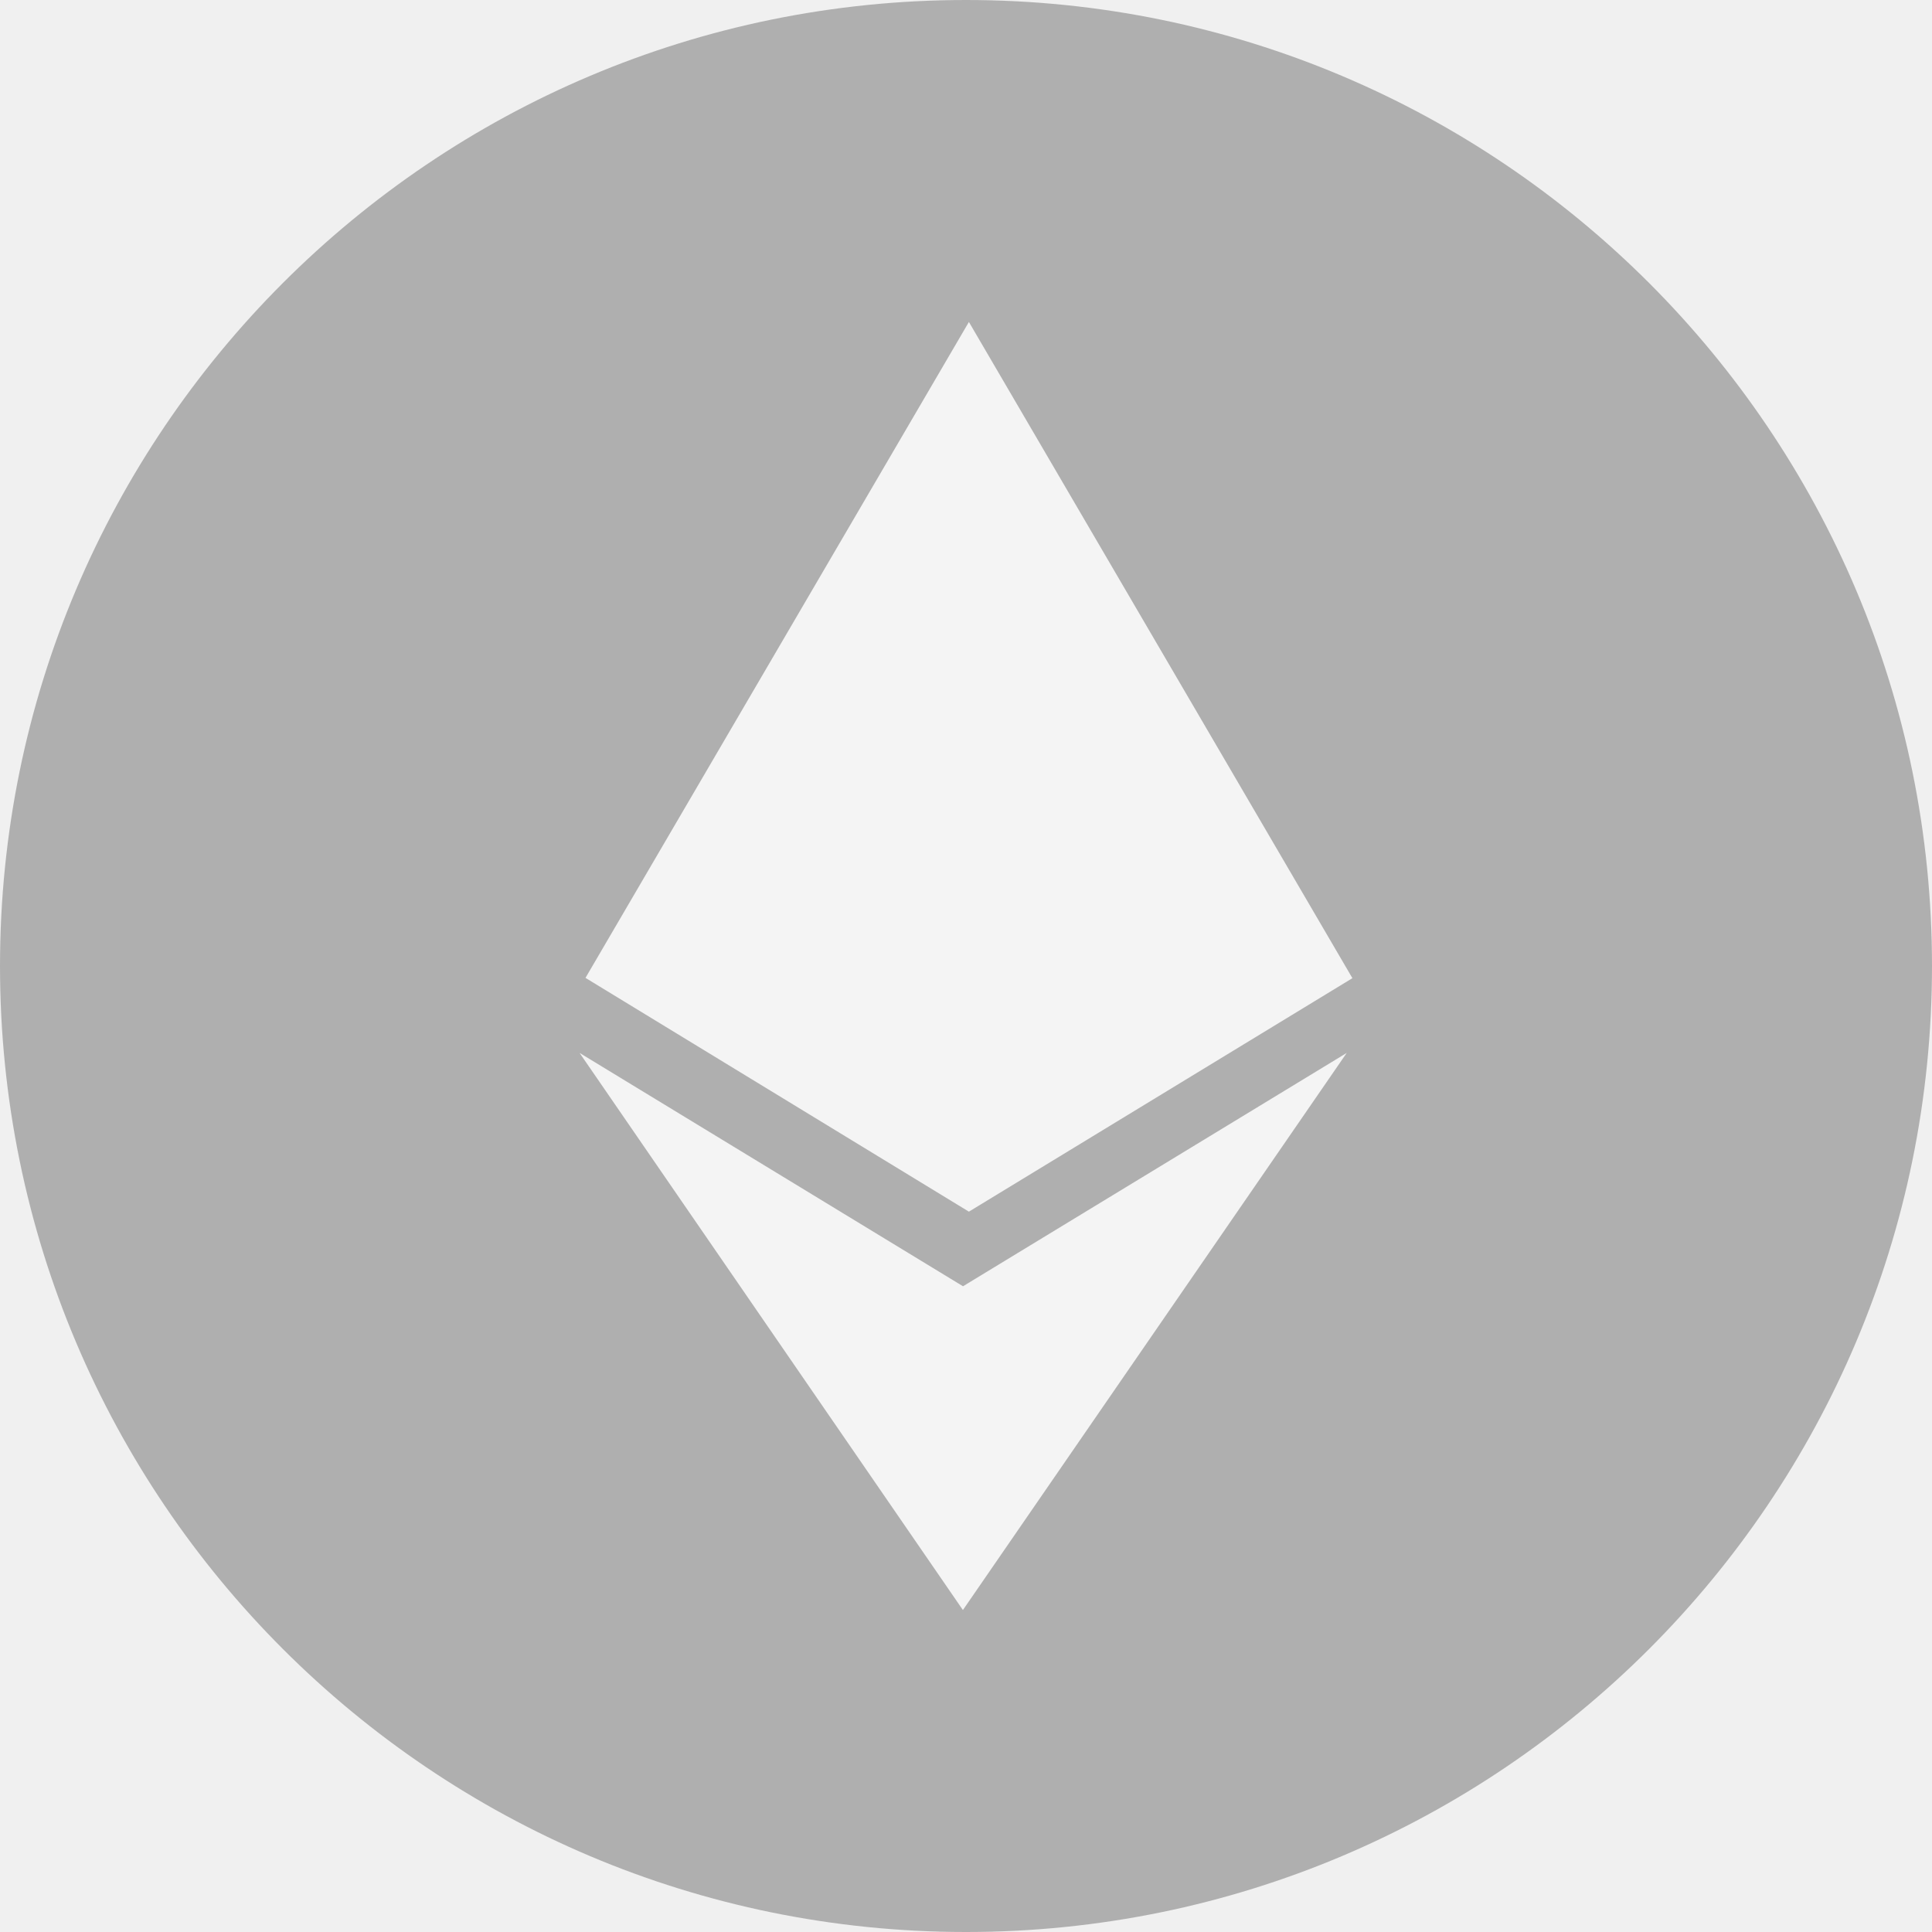
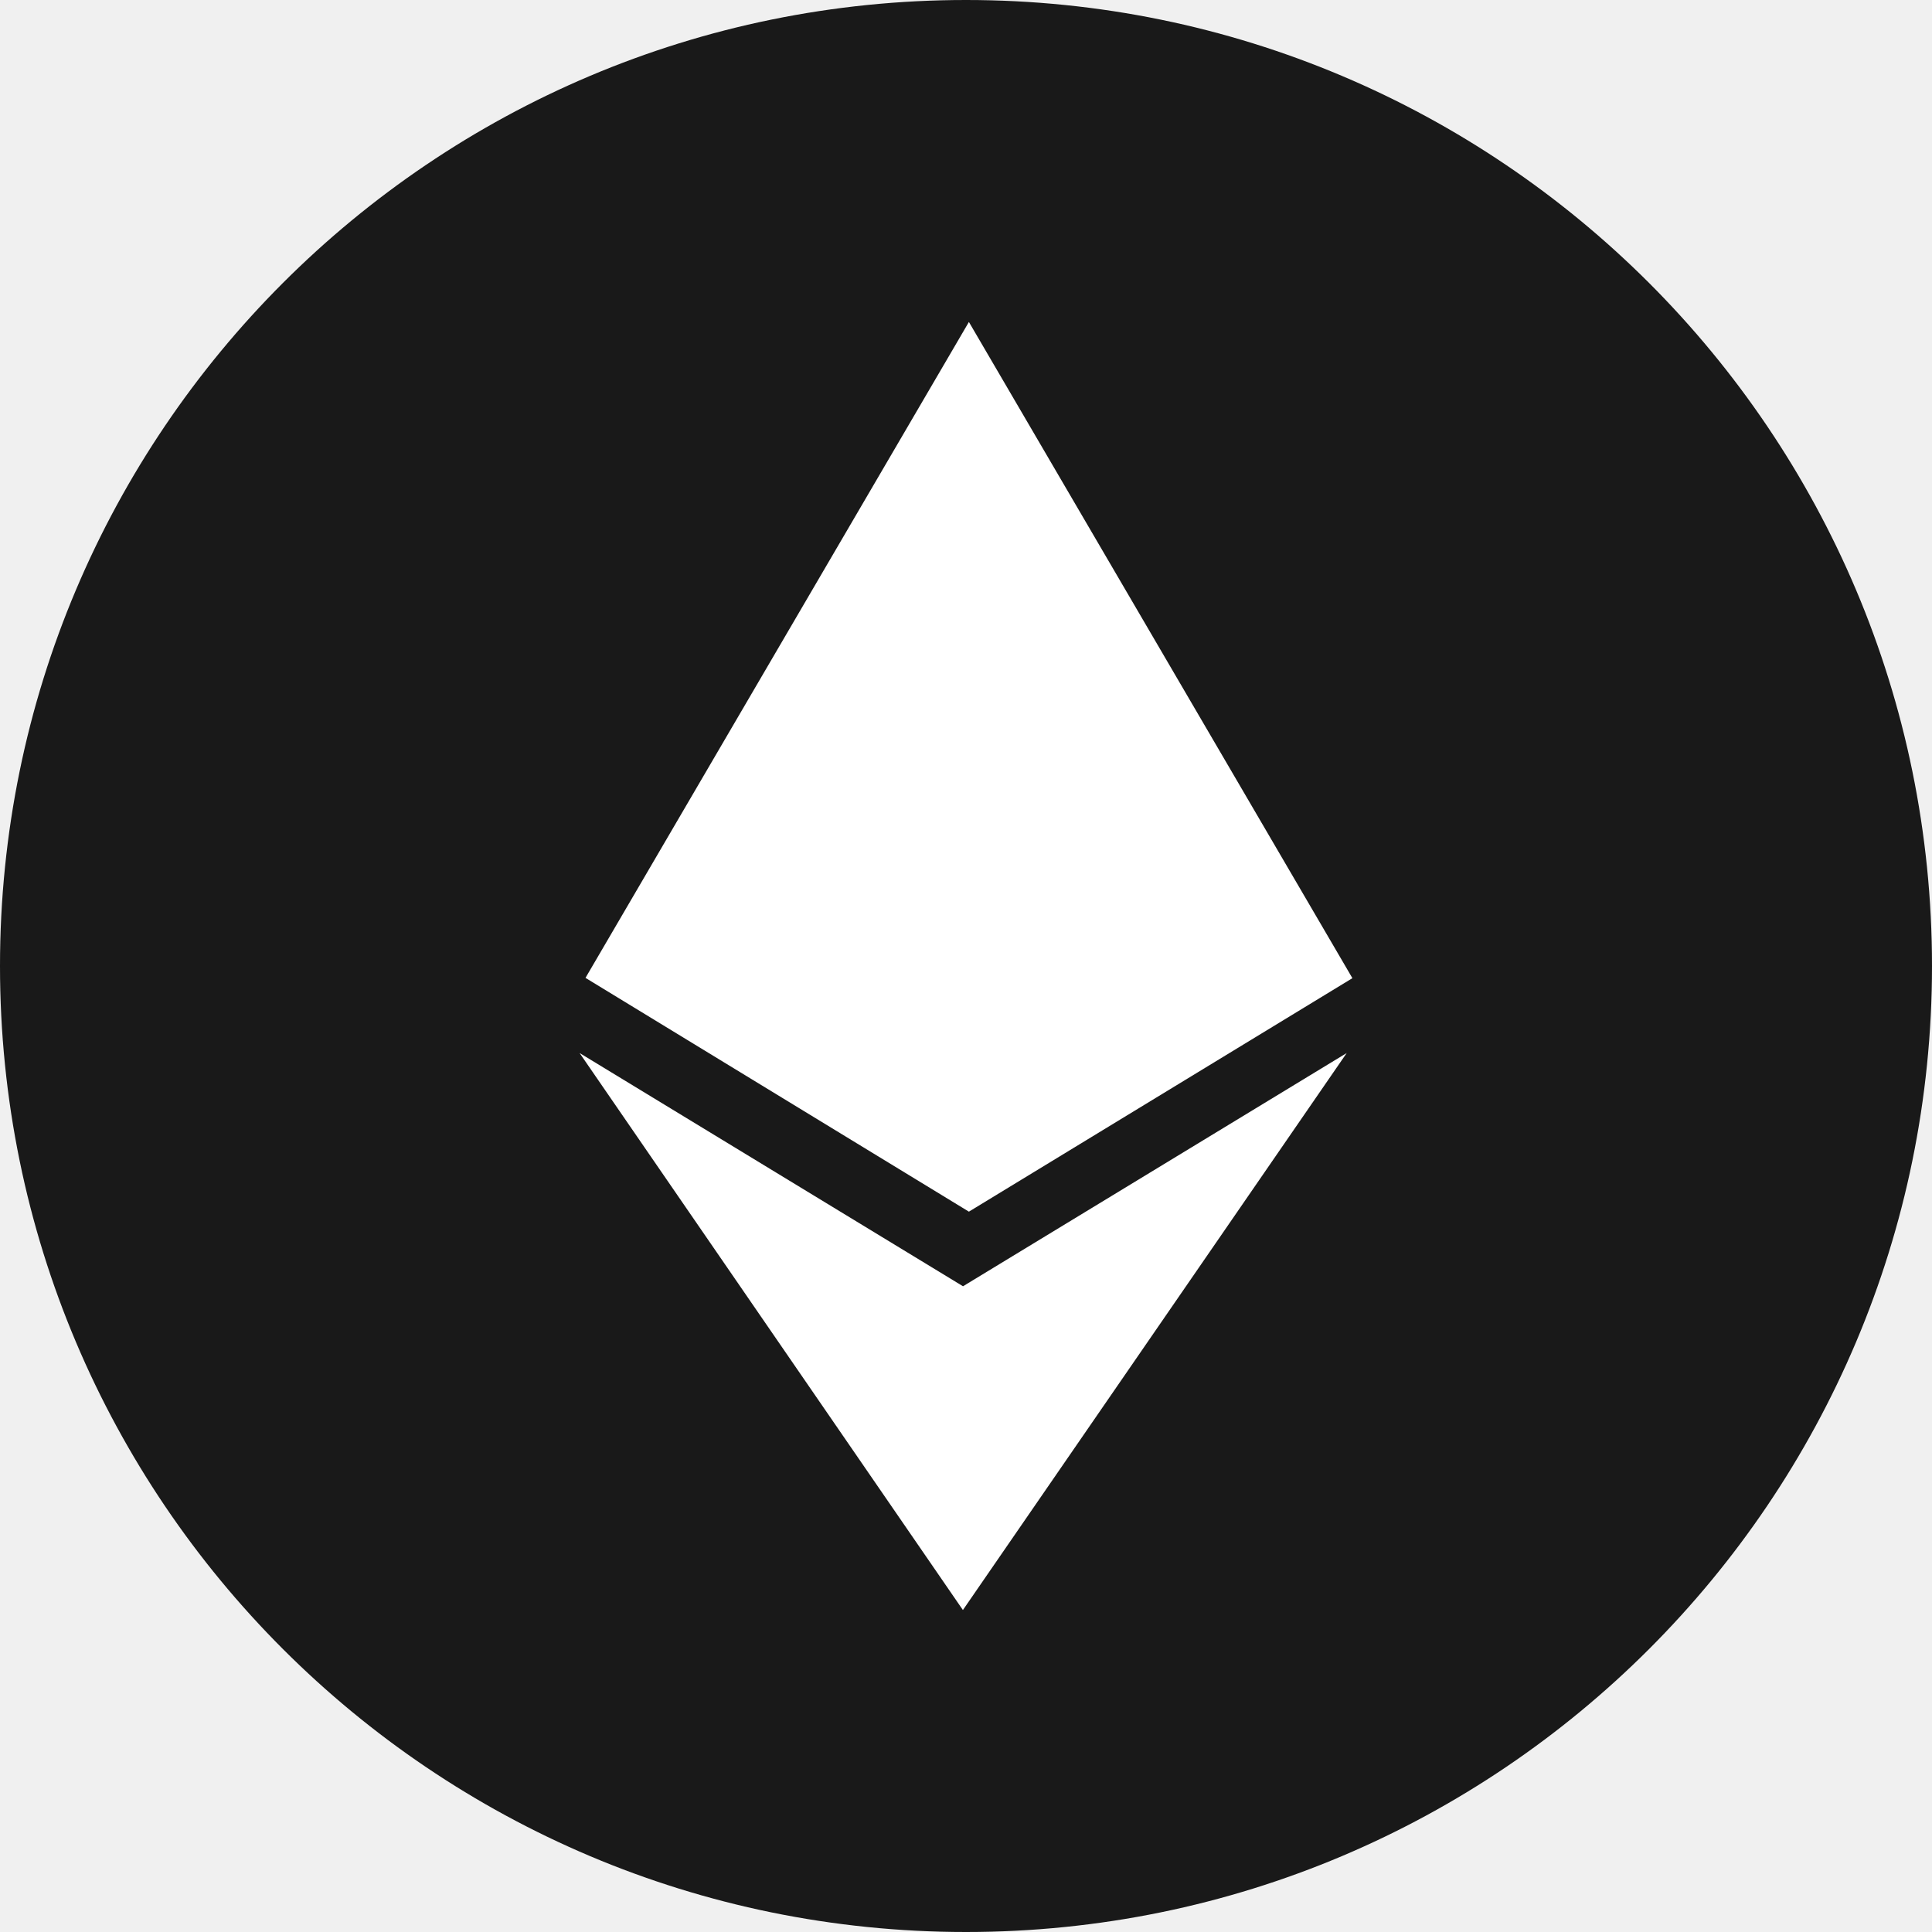
<svg xmlns="http://www.w3.org/2000/svg" width="20" height="20" viewBox="0 0 20 20" fill="none">
-   <g opacity="0.3">
+   <g id="Ethereum">
    <rect width="20" height="20" rx="10" fill="#191919" />
-     <path d="M9.97 13.316L6 10.9L9.968 16.667L13.941 10.9L9.968 13.316H9.97ZM10.03 3.333L6.061 10.123L10.03 12.543L14 10.126L10.03 3.333Z" fill="white" />
+     <path id="Vector" d="M9.97 13.316L6 10.901L9.968 16.667L13.941 10.901L9.968 13.316H9.97ZM10.03 3.333L6.061 10.123L10.03 12.543L14 10.126L10.03 3.333Z" fill="white" />
  </g>
</svg>
